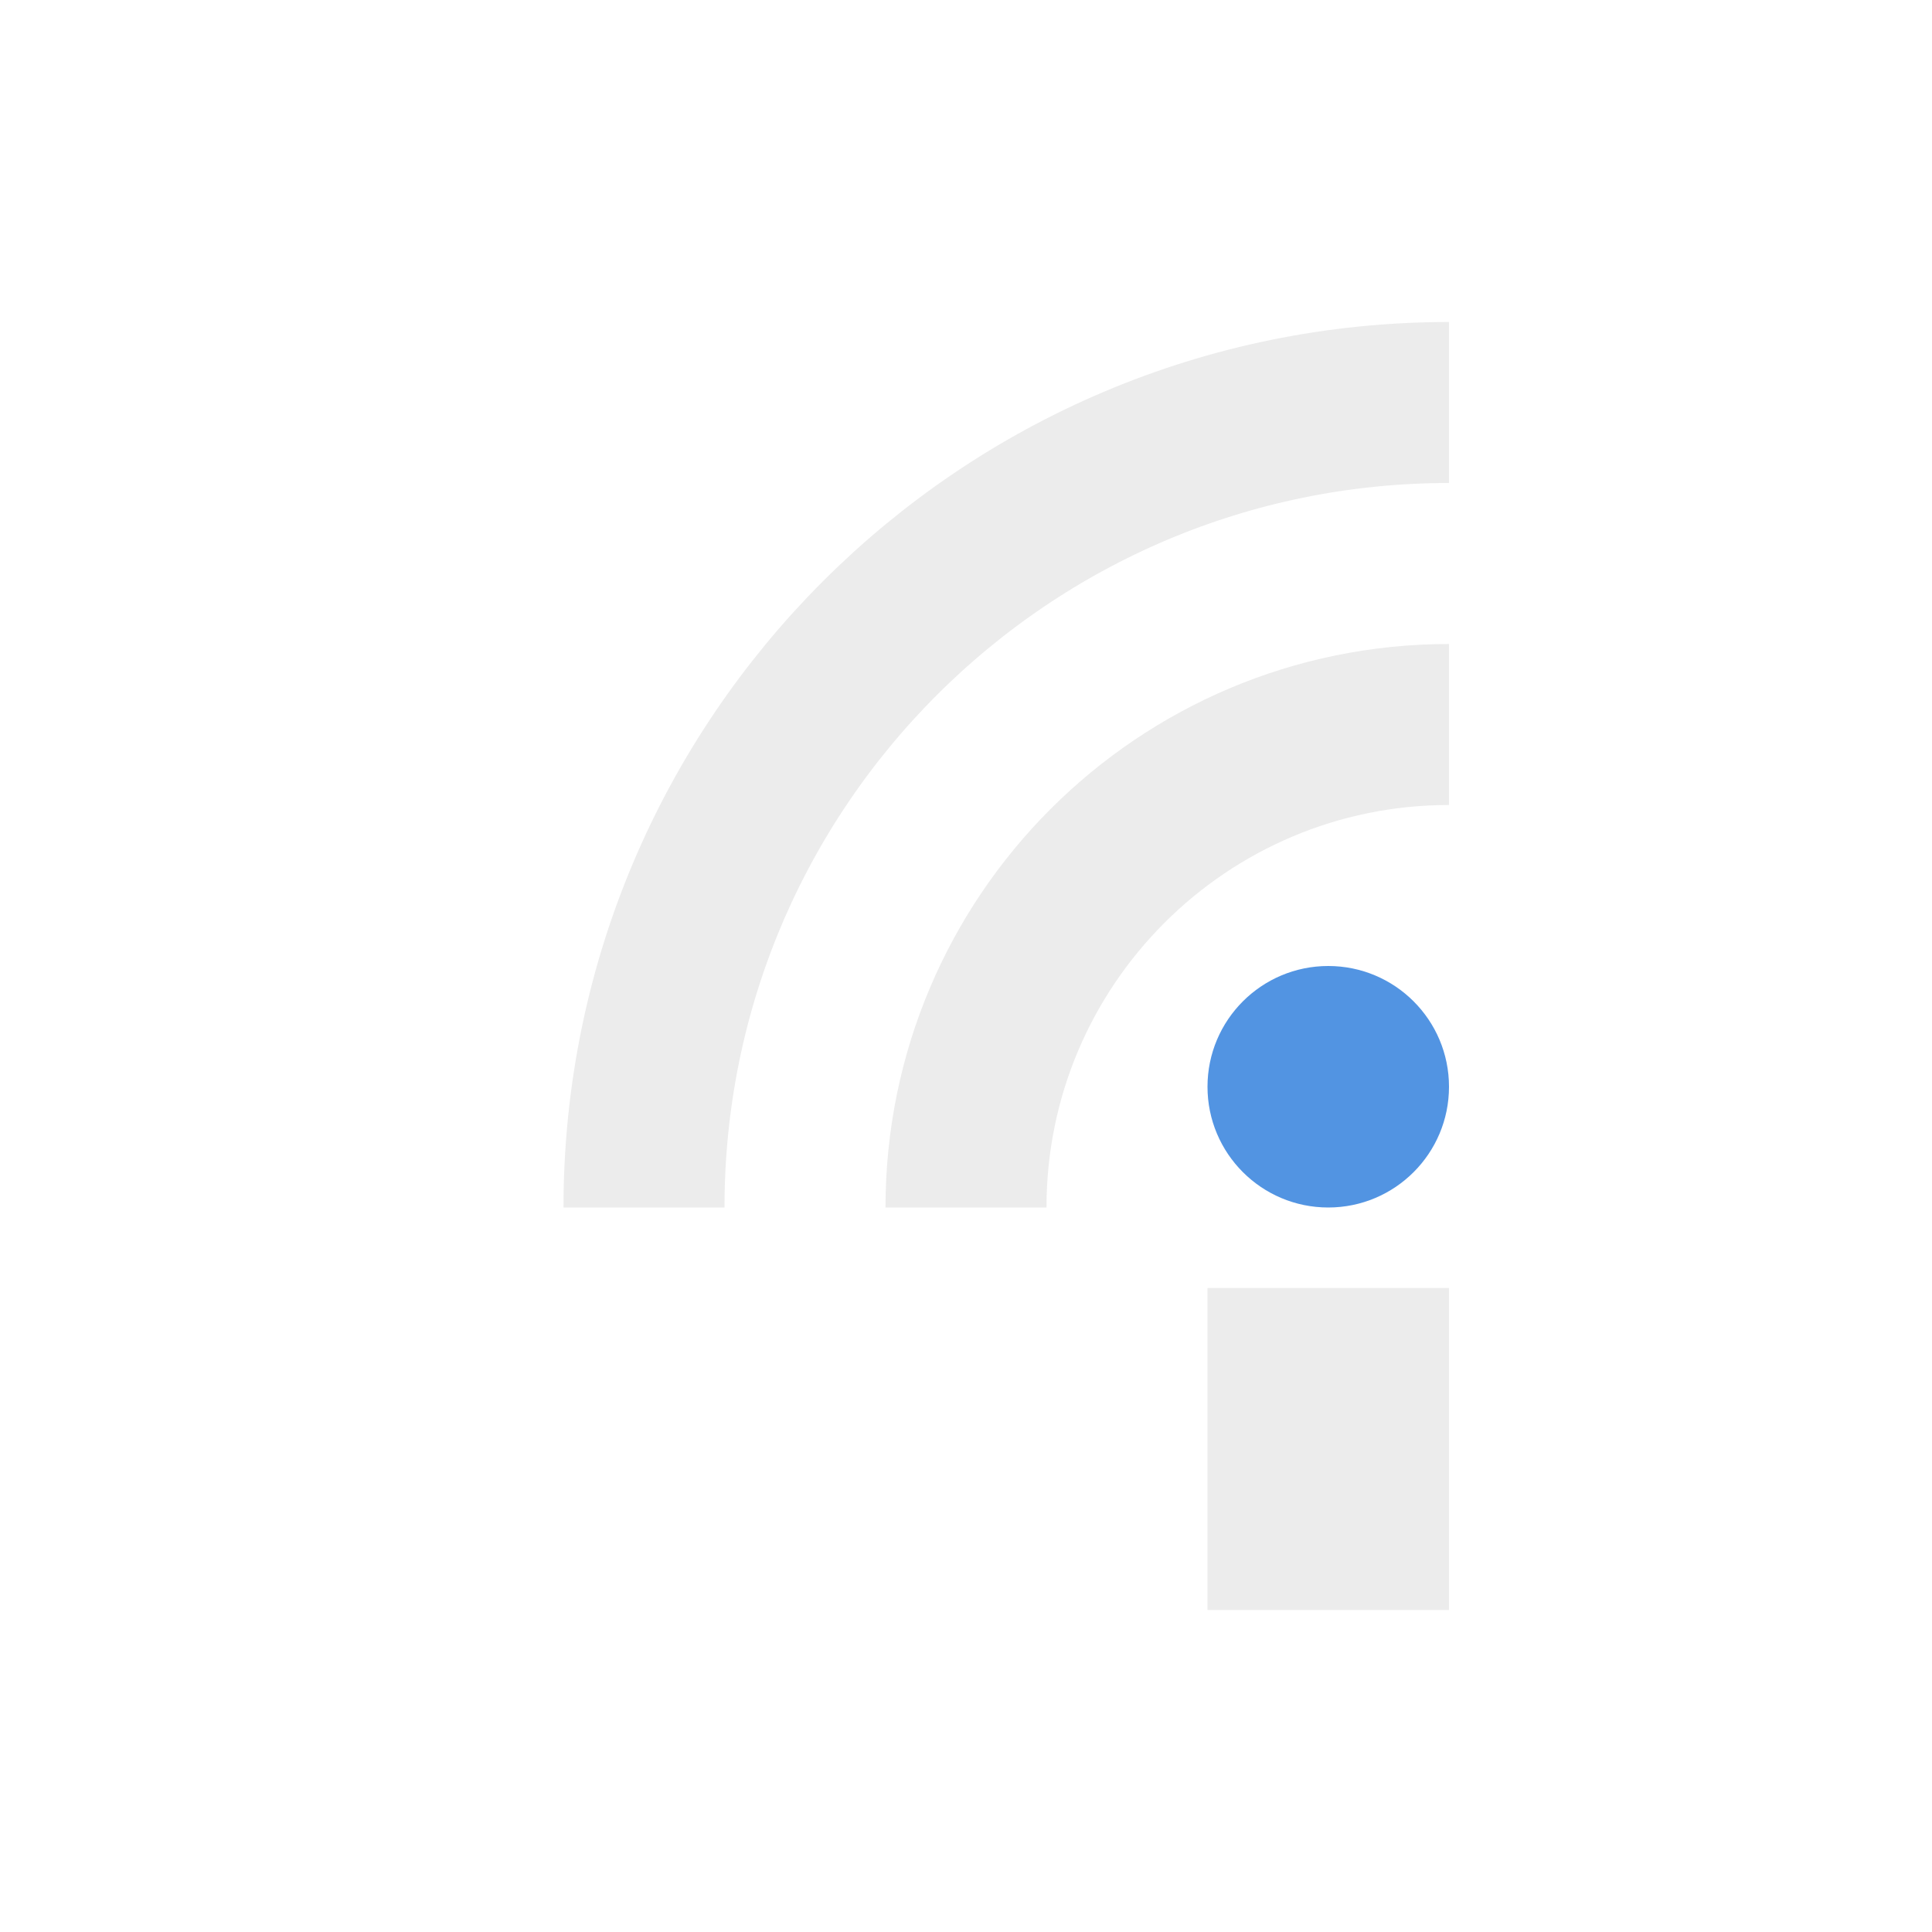
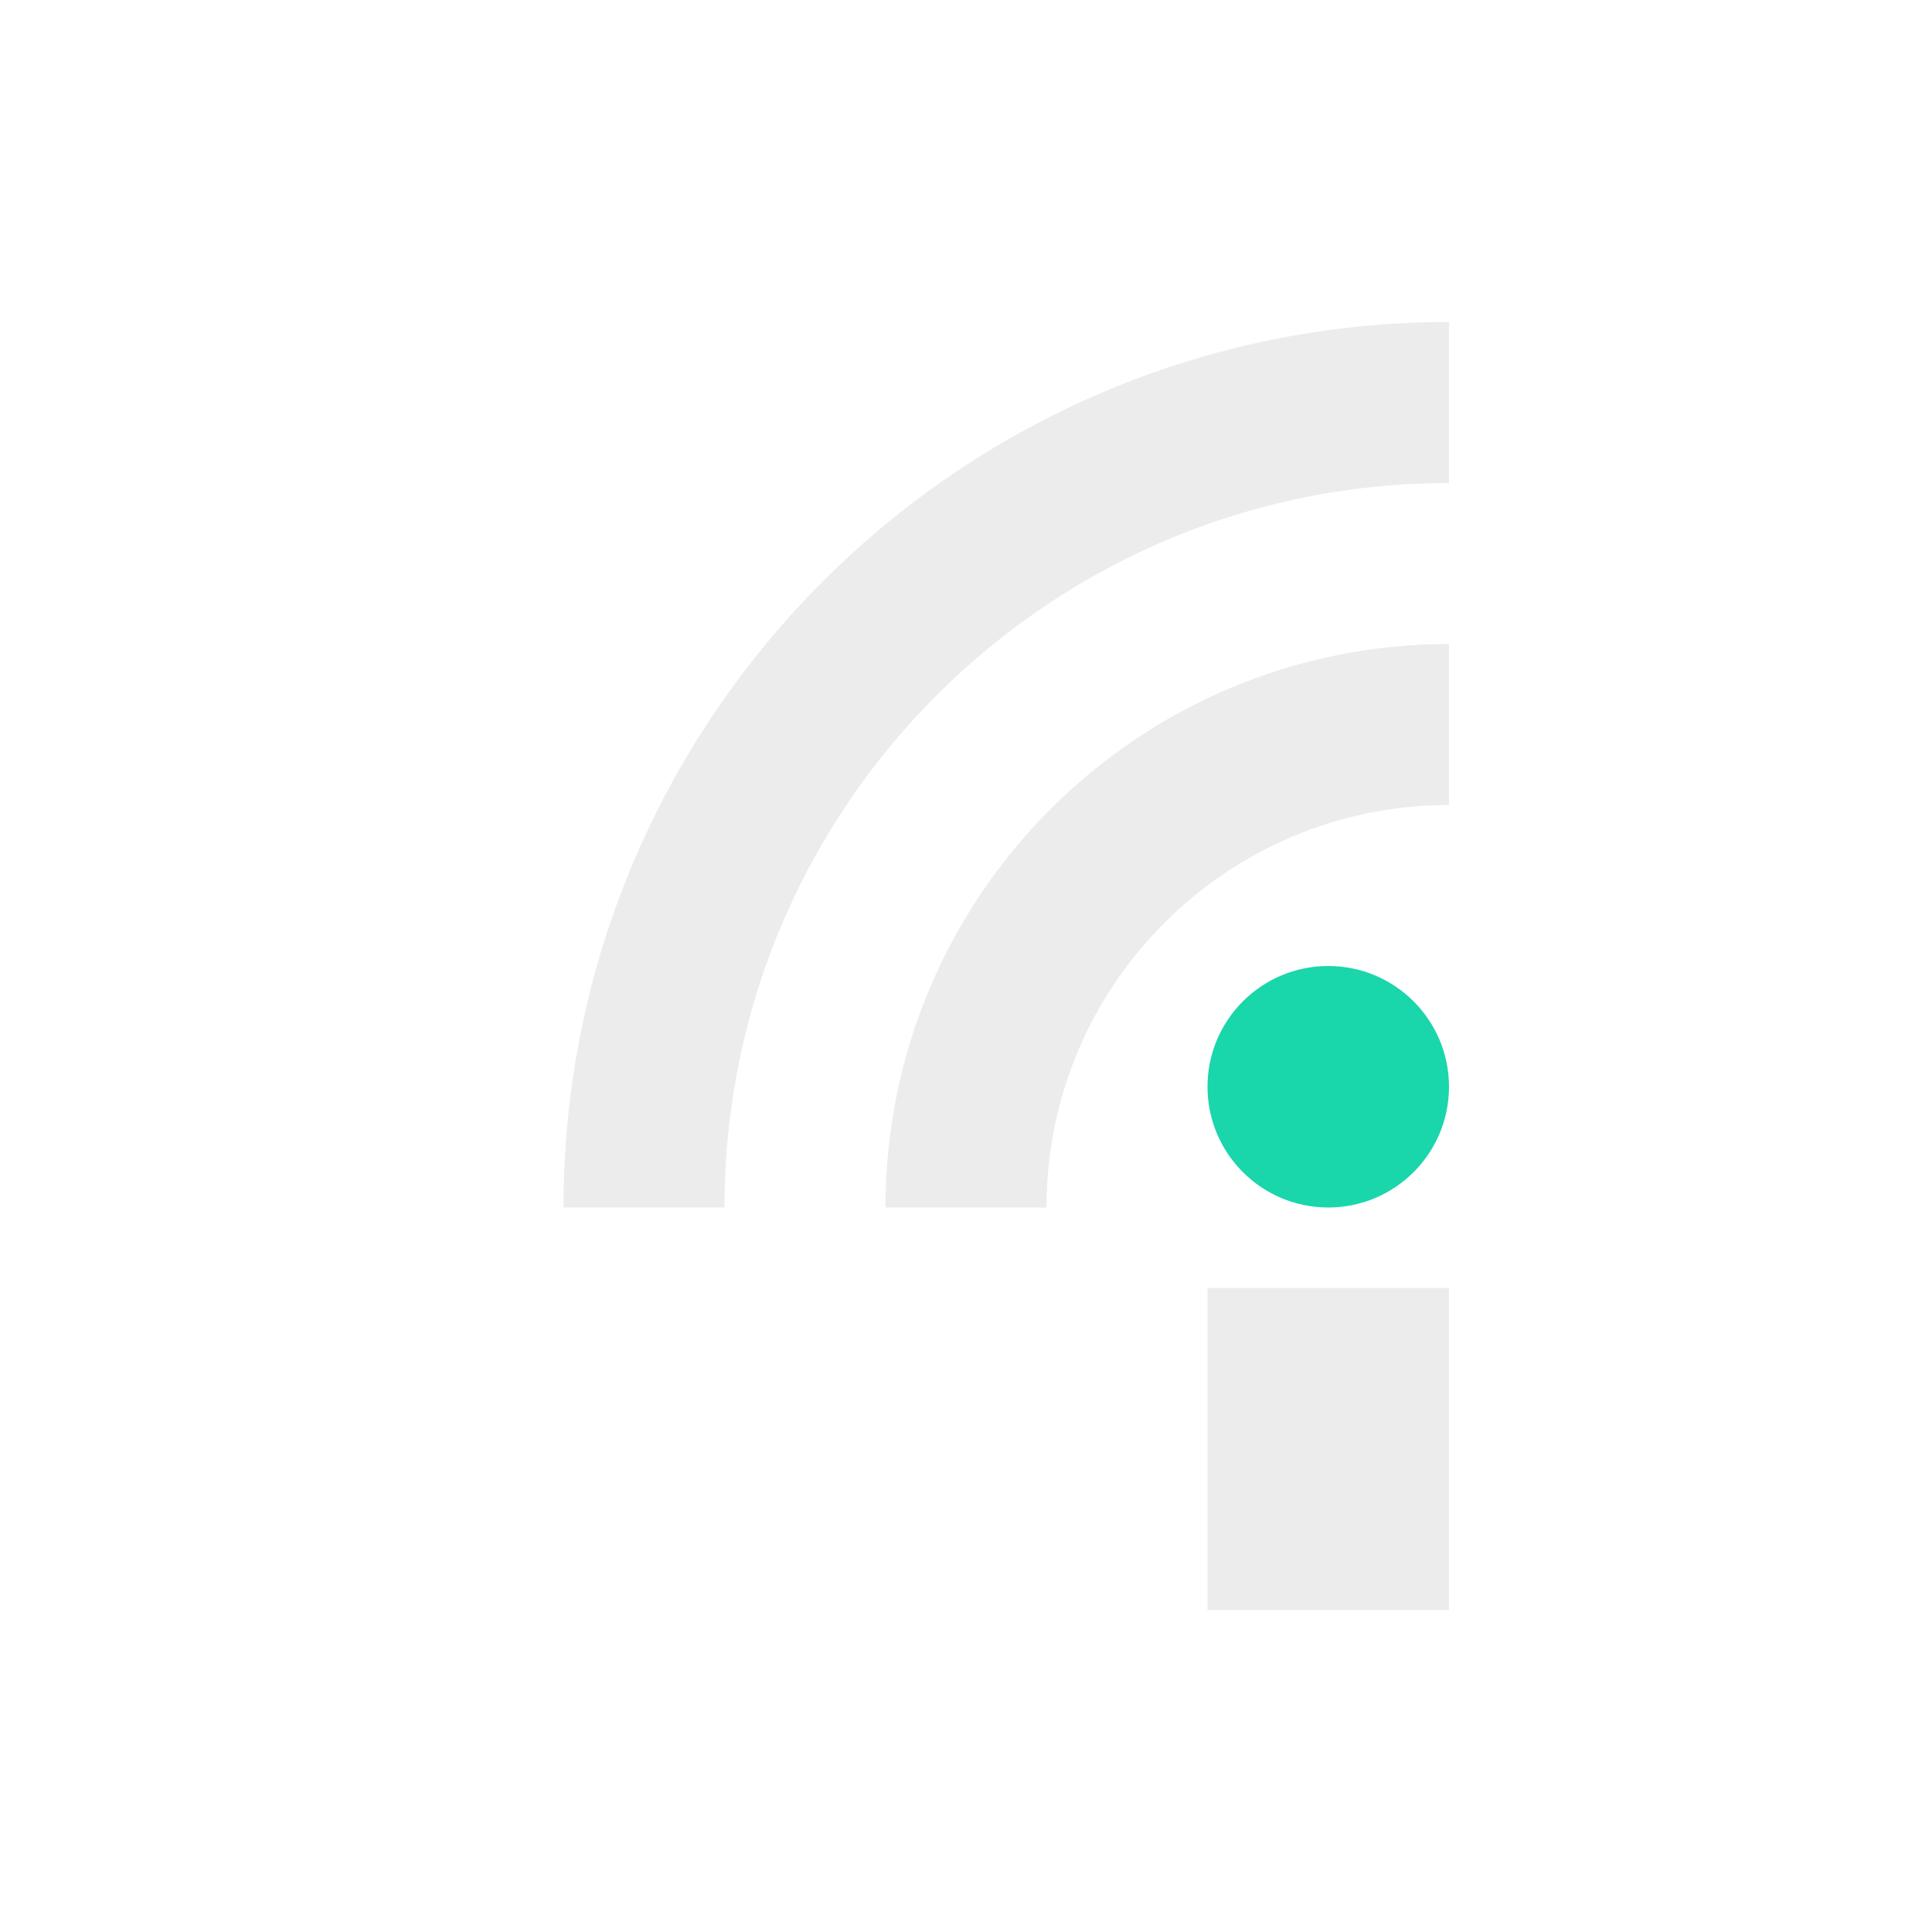
<svg xmlns="http://www.w3.org/2000/svg" width="24" height="24" version="1.1">
  <defs>
    <style id="current-color-scheme" type="text/css">
   .ColorScheme-Text { color: #ececec; } .ColorScheme-Highlight { color: #1AD6AB; }
  </style>
    <linearGradient id="arrongin" x1="0%" x2="0%" y1="0%" y2="100%">
      <stop offset="0%" style="stop-color:#dd9b44" />
      <stop offset="100%" style="stop-color:#ad6c16" />
    </linearGradient>
    <linearGradient id="aurora" x1="0%" x2="0%" y1="0%" y2="100%">
      <stop offset="0%" style="stop-color:#09D4DF" />
      <stop offset="100%" style="stop-color:#9269F4" />
    </linearGradient>
    <linearGradient id="cyberneon" x1="0%" x2="0%" y1="0%" y2="100%">
      <stop offset="0" style="stop-color:#0abdc6" />
      <stop offset="1" style="stop-color:#ea00d9" />
    </linearGradient>
    <linearGradient id="fitdance" x1="0%" x2="0%" y1="0%" y2="100%">
      <stop offset="0%" style="stop-color:#1AD6AB" />
      <stop offset="100%" style="stop-color:#329DB6" />
    </linearGradient>
    <linearGradient id="oomox" x1="0%" x2="0%" y1="0%" y2="100%">
      <stop offset="0%" style="stop-color:#efefe7" />
      <stop offset="100%" style="stop-color:#8f8f8b" />
    </linearGradient>
    <linearGradient id="rainblue" x1="0%" x2="0%" y1="0%" y2="100%">
      <stop offset="0%" style="stop-color:#00F260" />
      <stop offset="100%" style="stop-color:#0575E6" />
    </linearGradient>
    <linearGradient id="sunrise" x1="0%" x2="0%" y1="0%" y2="100%">
      <stop offset="0%" style="stop-color:#FF8501" />
      <stop offset="100%" style="stop-color:#FFCB01" />
    </linearGradient>
    <linearGradient id="telinkrin" x1="0%" x2="0%" y1="0%" y2="100%">
      <stop offset="0%" style="stop-color:#b2ced6" />
      <stop offset="100%" style="stop-color:#6da5b7" />
    </linearGradient>
    <linearGradient id="60spsycho" x1="0%" x2="0%" y1="0%" y2="100%">
      <stop offset="0%" style="stop-color:#df5940" />
      <stop offset="25%" style="stop-color:#d8d15f" />
      <stop offset="50%" style="stop-color:#e9882a" />
      <stop offset="100%" style="stop-color:#279362" />
    </linearGradient>
    <linearGradient id="90ssummer" x1="0%" x2="0%" y1="0%" y2="100%">
      <stop offset="0%" style="stop-color:#f618c7" />
      <stop offset="20%" style="stop-color:#94ffab" />
      <stop offset="50%" style="stop-color:#fbfd54" />
      <stop offset="100%" style="stop-color:#0f83ae" />
    </linearGradient>
  </defs>
-   <defs>
-     <style type="text/css">
-    .ColorScheme-Text { color:#ececec; } .ColorScheme-Highlight { color:#5294e2; }
-   </style>
-   </defs>
  <rect fill="currentColor" class="ColorScheme-Text" width="3" height="4" x="15" y="16" />
  <circle fill="currentColor" class="ColorScheme-Highlight" cx="16.5" cy="13.5" r="1.5" />
-   <path style="stroke:currentColor;stroke-width:2;fill:none" class="ColorScheme-Text" d="m8 15a10 10 0 0 1 10 -10" />
-   <path style="stroke:currentColor;stroke-width:2;fill:none" class="ColorScheme-Text" d="m12 15a6 6 0 0 1 6 -6" />
+   <path fill="none" stroke="currentColor" class="ColorScheme-Text" stroke-width="2" d="m8 15a10 10 0 0 1 10 -10" />
+   <path fill="none" stroke="currentColor" class="ColorScheme-Text" stroke-width="2" d="m12 15a6 6 0 0 1 6 -6" />
</svg>
